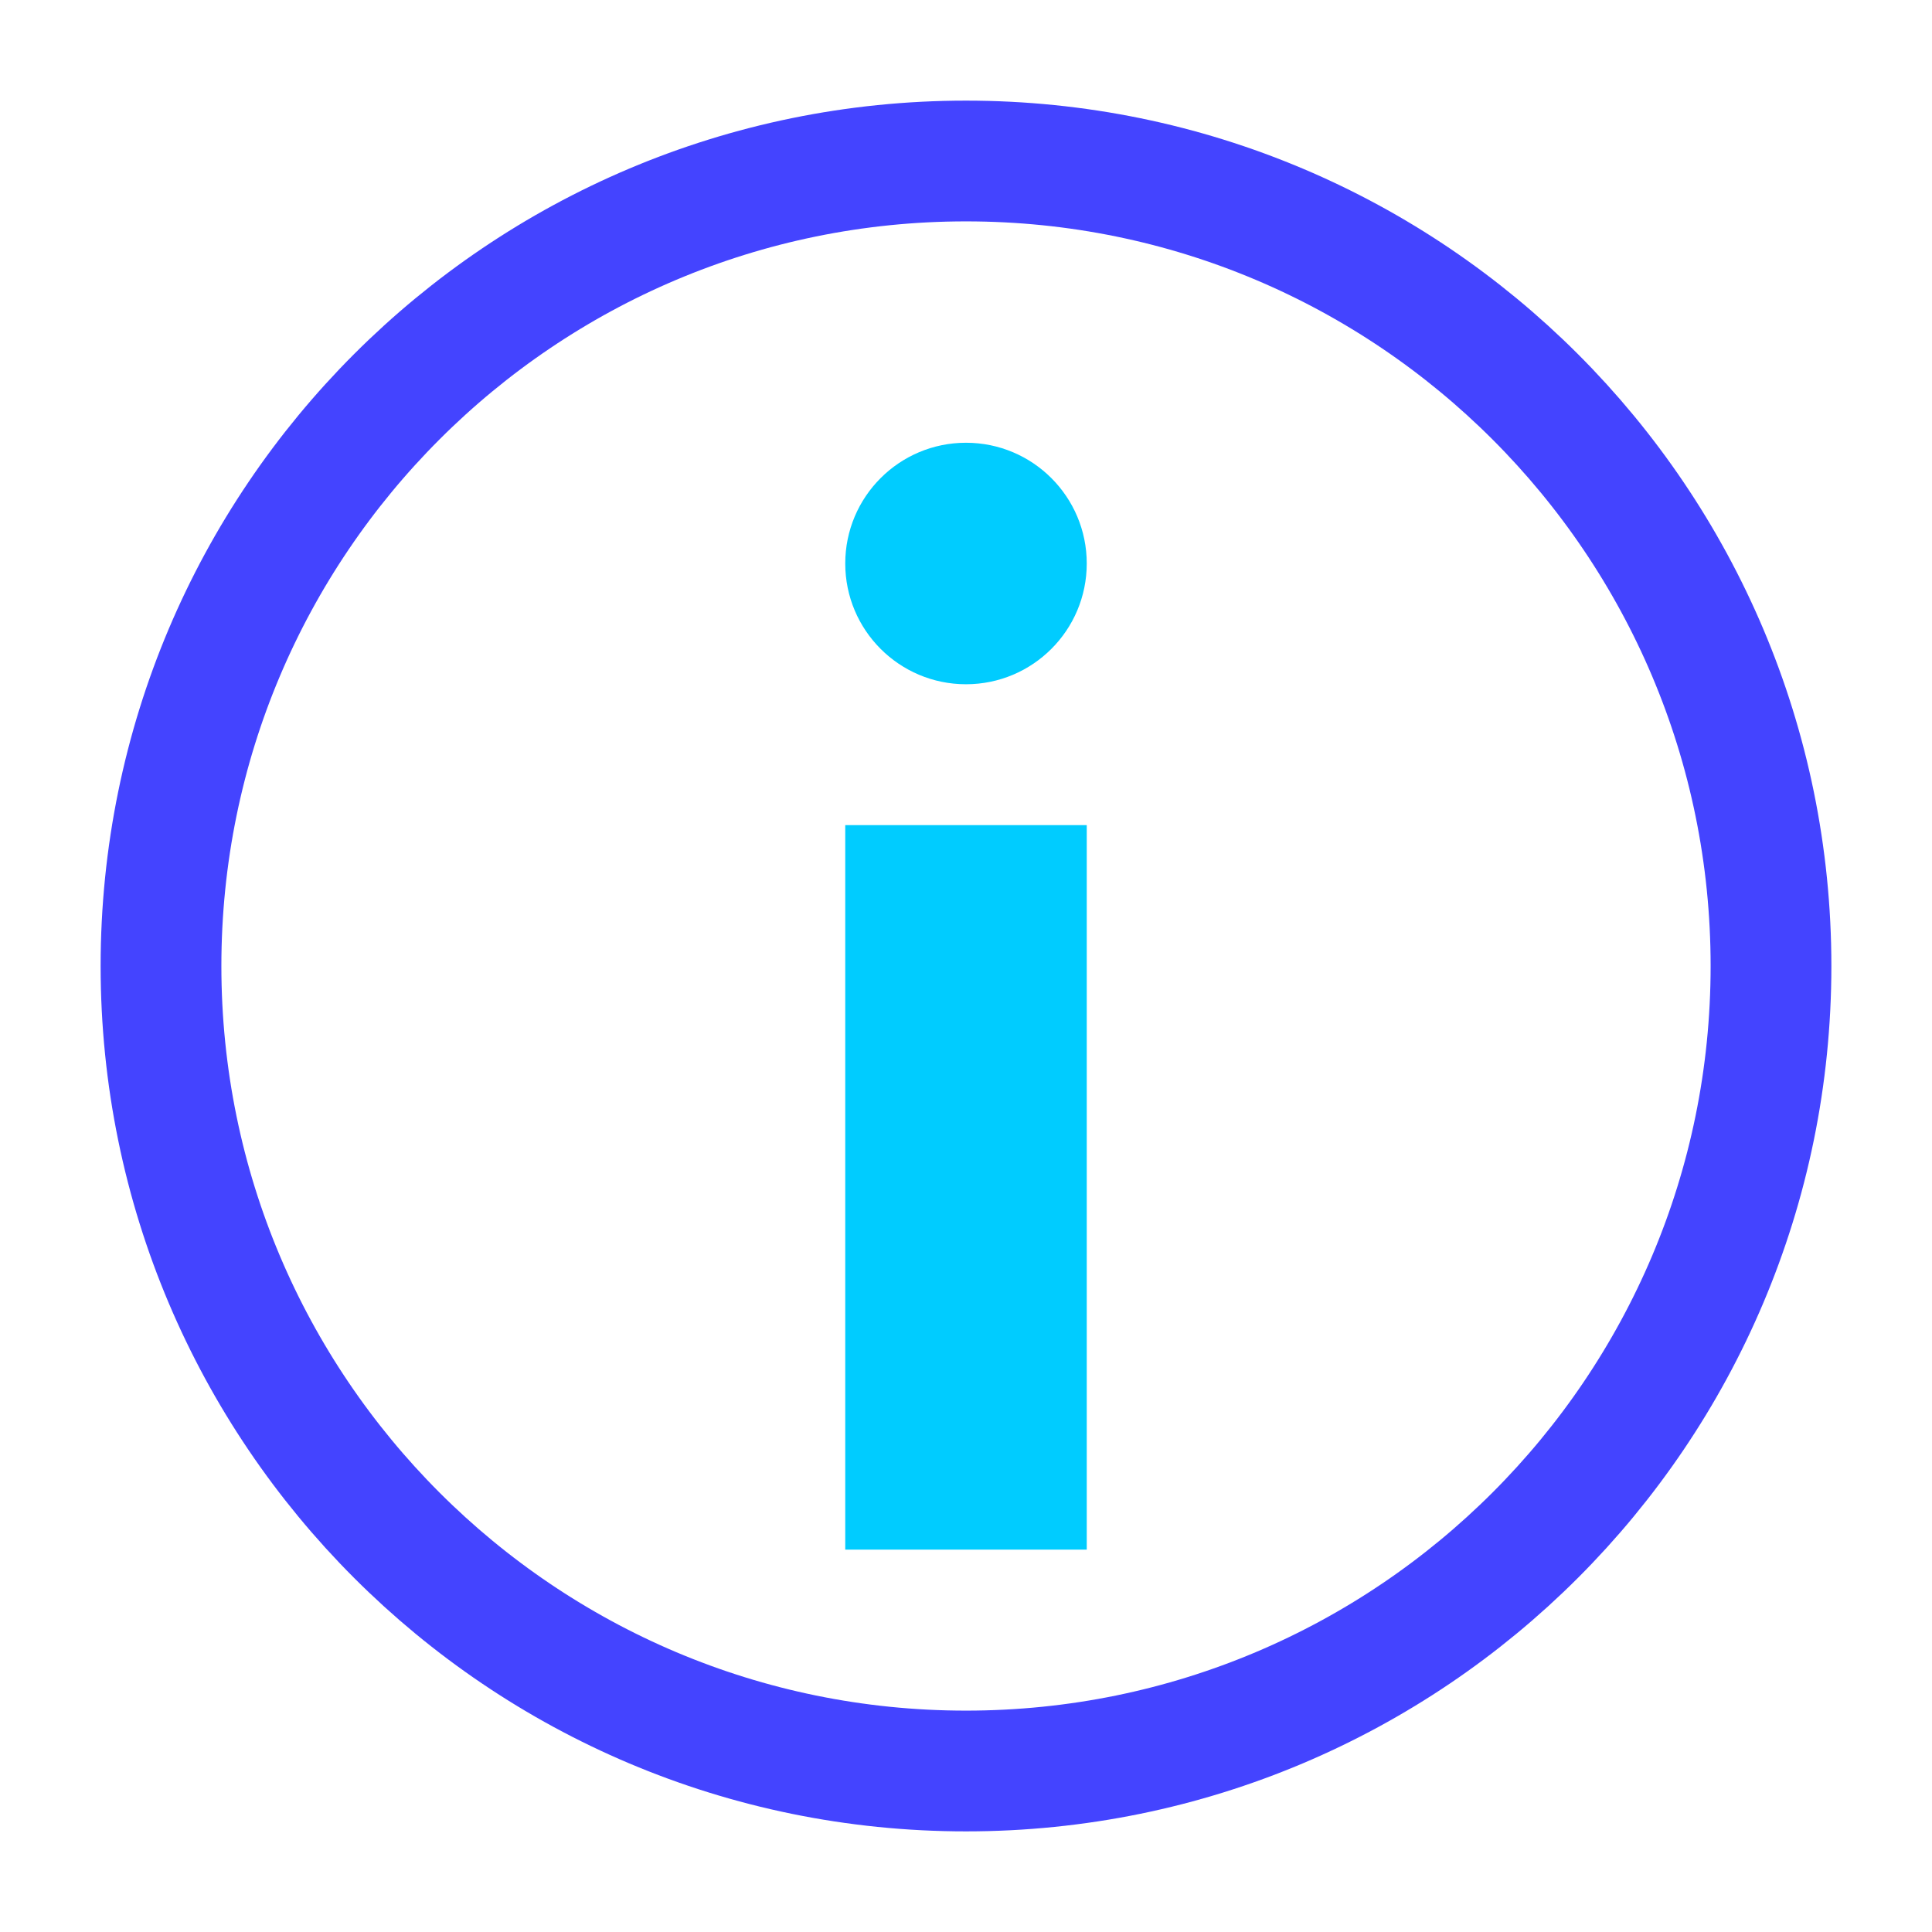
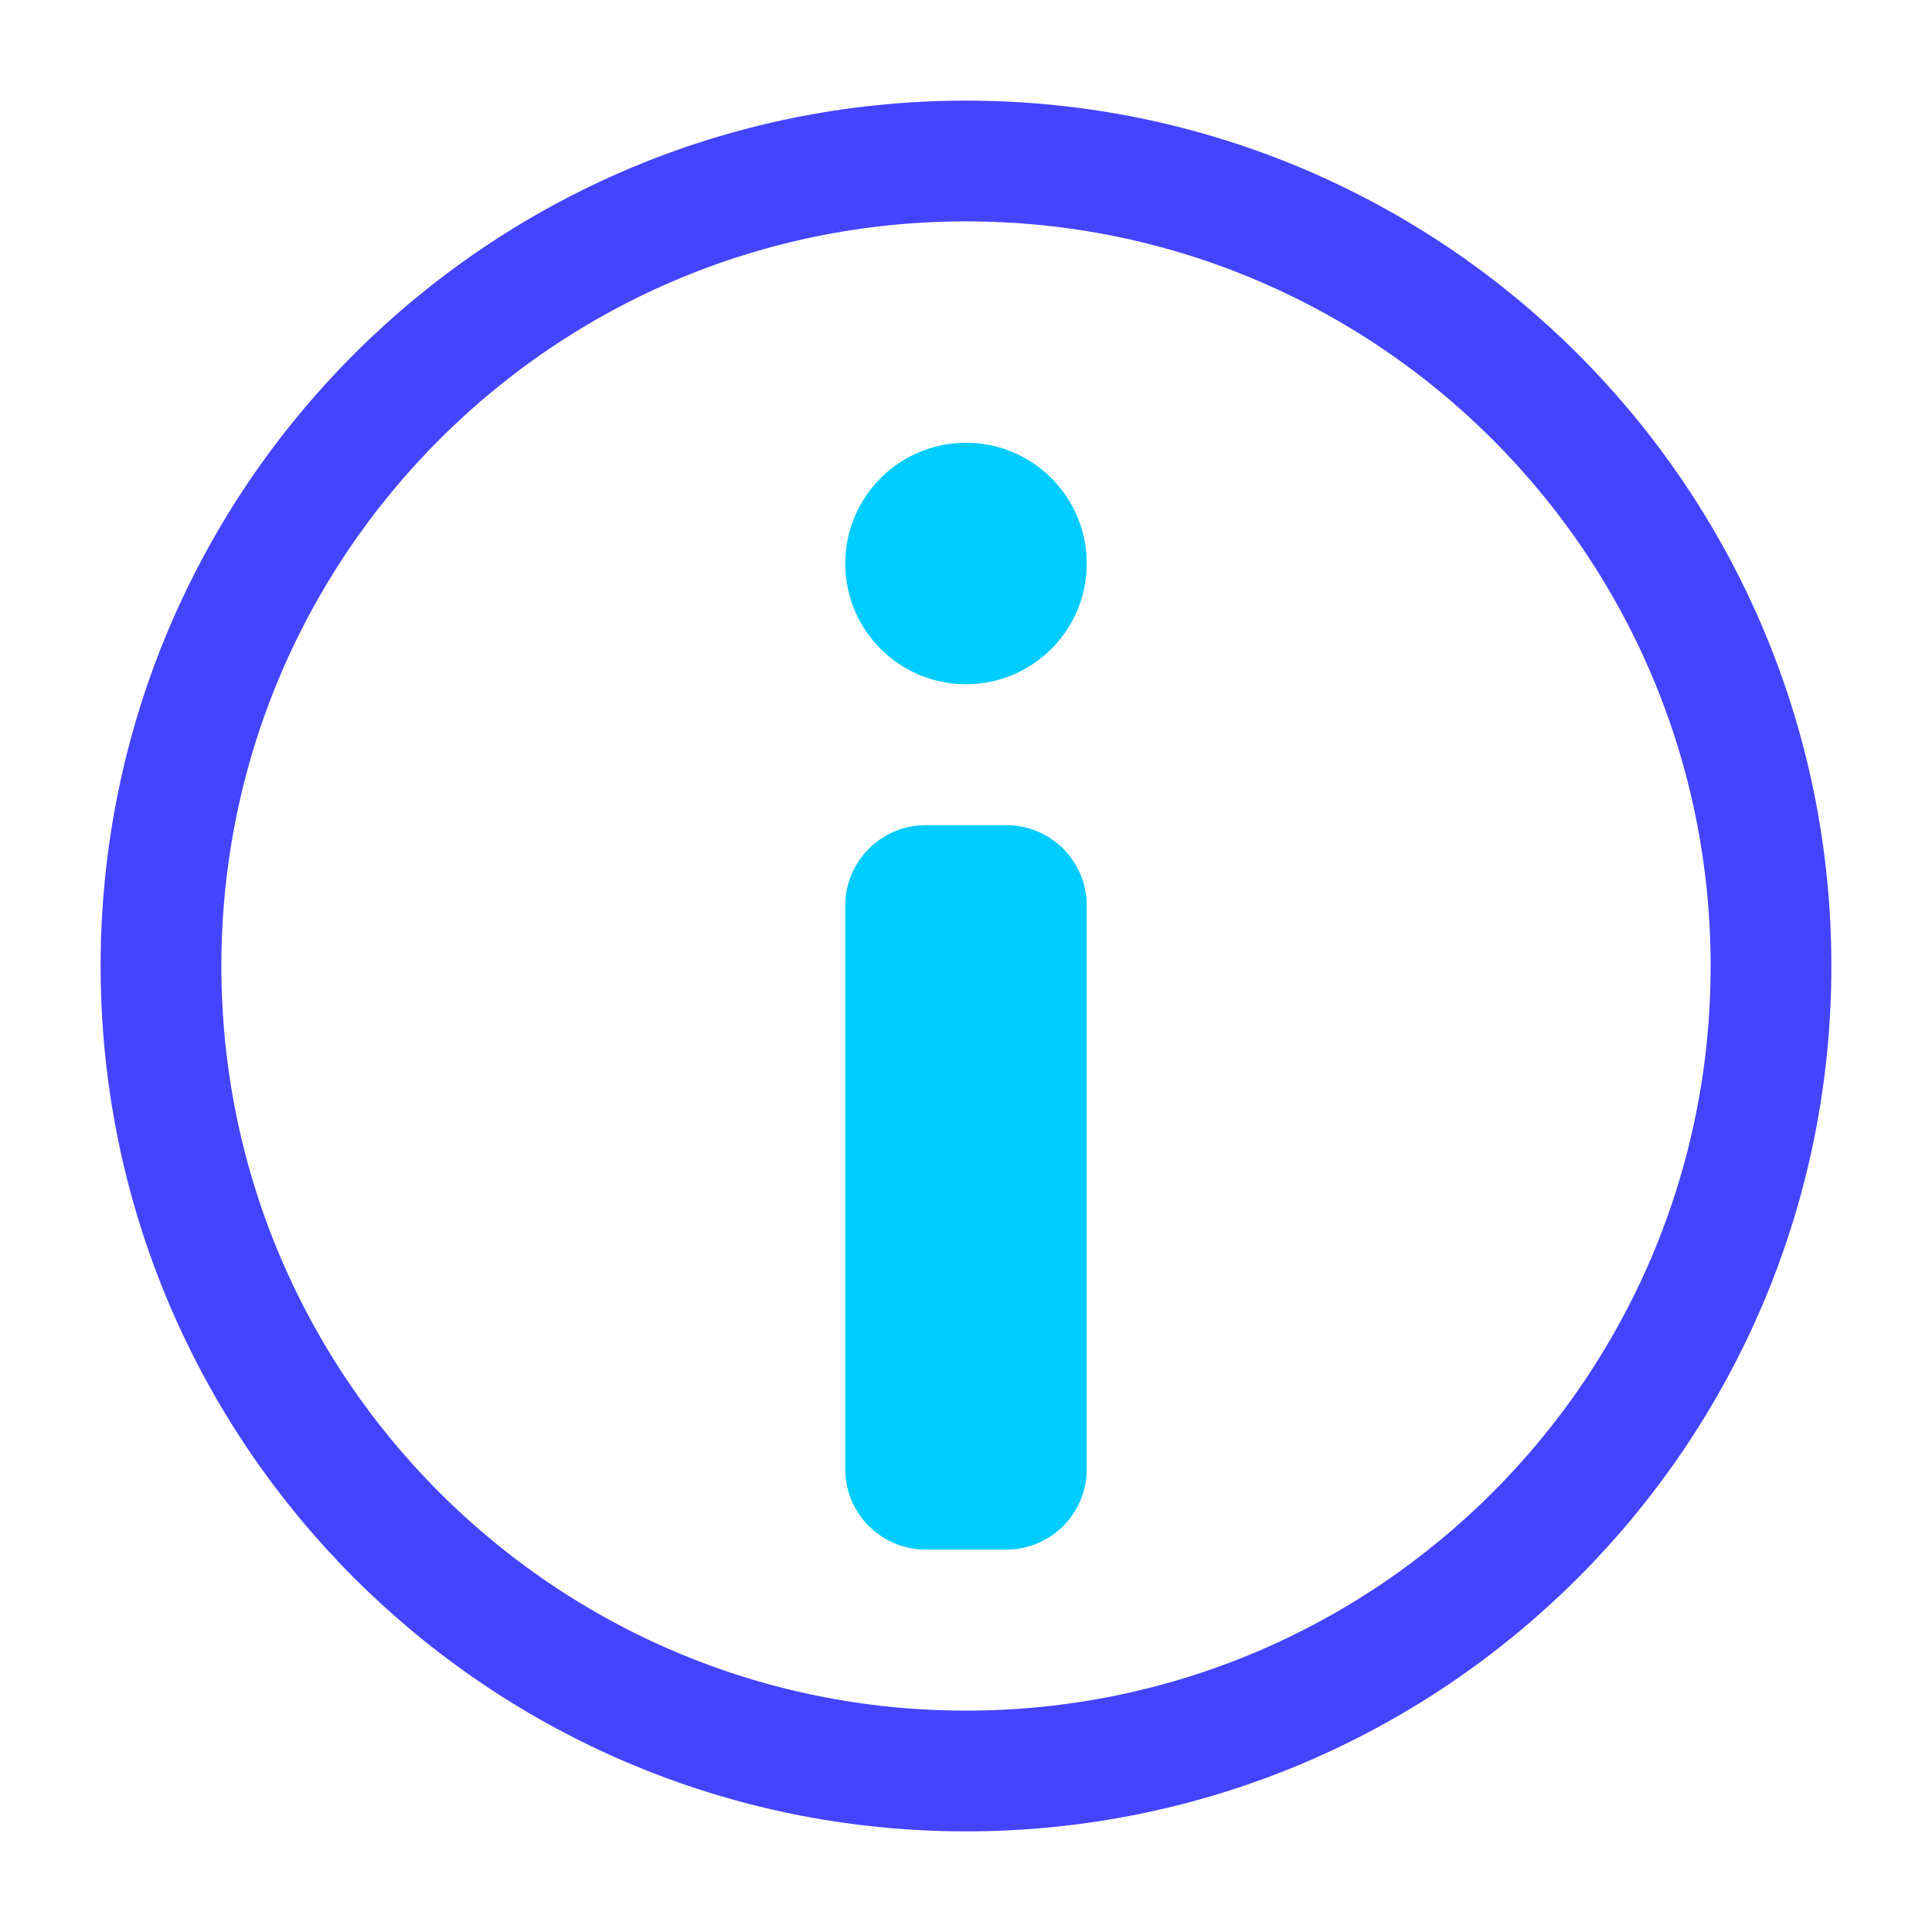
<svg xmlns="http://www.w3.org/2000/svg" height="34" viewBox="0 0 960 960" width="34">
  <style>
    .colour1 { stroke: #4444ff; }
    .colour2 { fill: #00ccff; }
  </style>
  <circle class="colour1" cx="480" cy="480" fill-opacity="0.0" r="400" stroke-width="60" />
-   <rect class="colour2" height="360" width="120" x="420" y="410" />
-   <circle class="colour2" cx="480" cy="280" r="60" />
+   <g class="colour2">
+     <circle cx="480" cy="280" r="60" />
+     <rect height="360" rx="40" ry="40" width="120" x="420" y="410" />
+   </g>
</svg>
